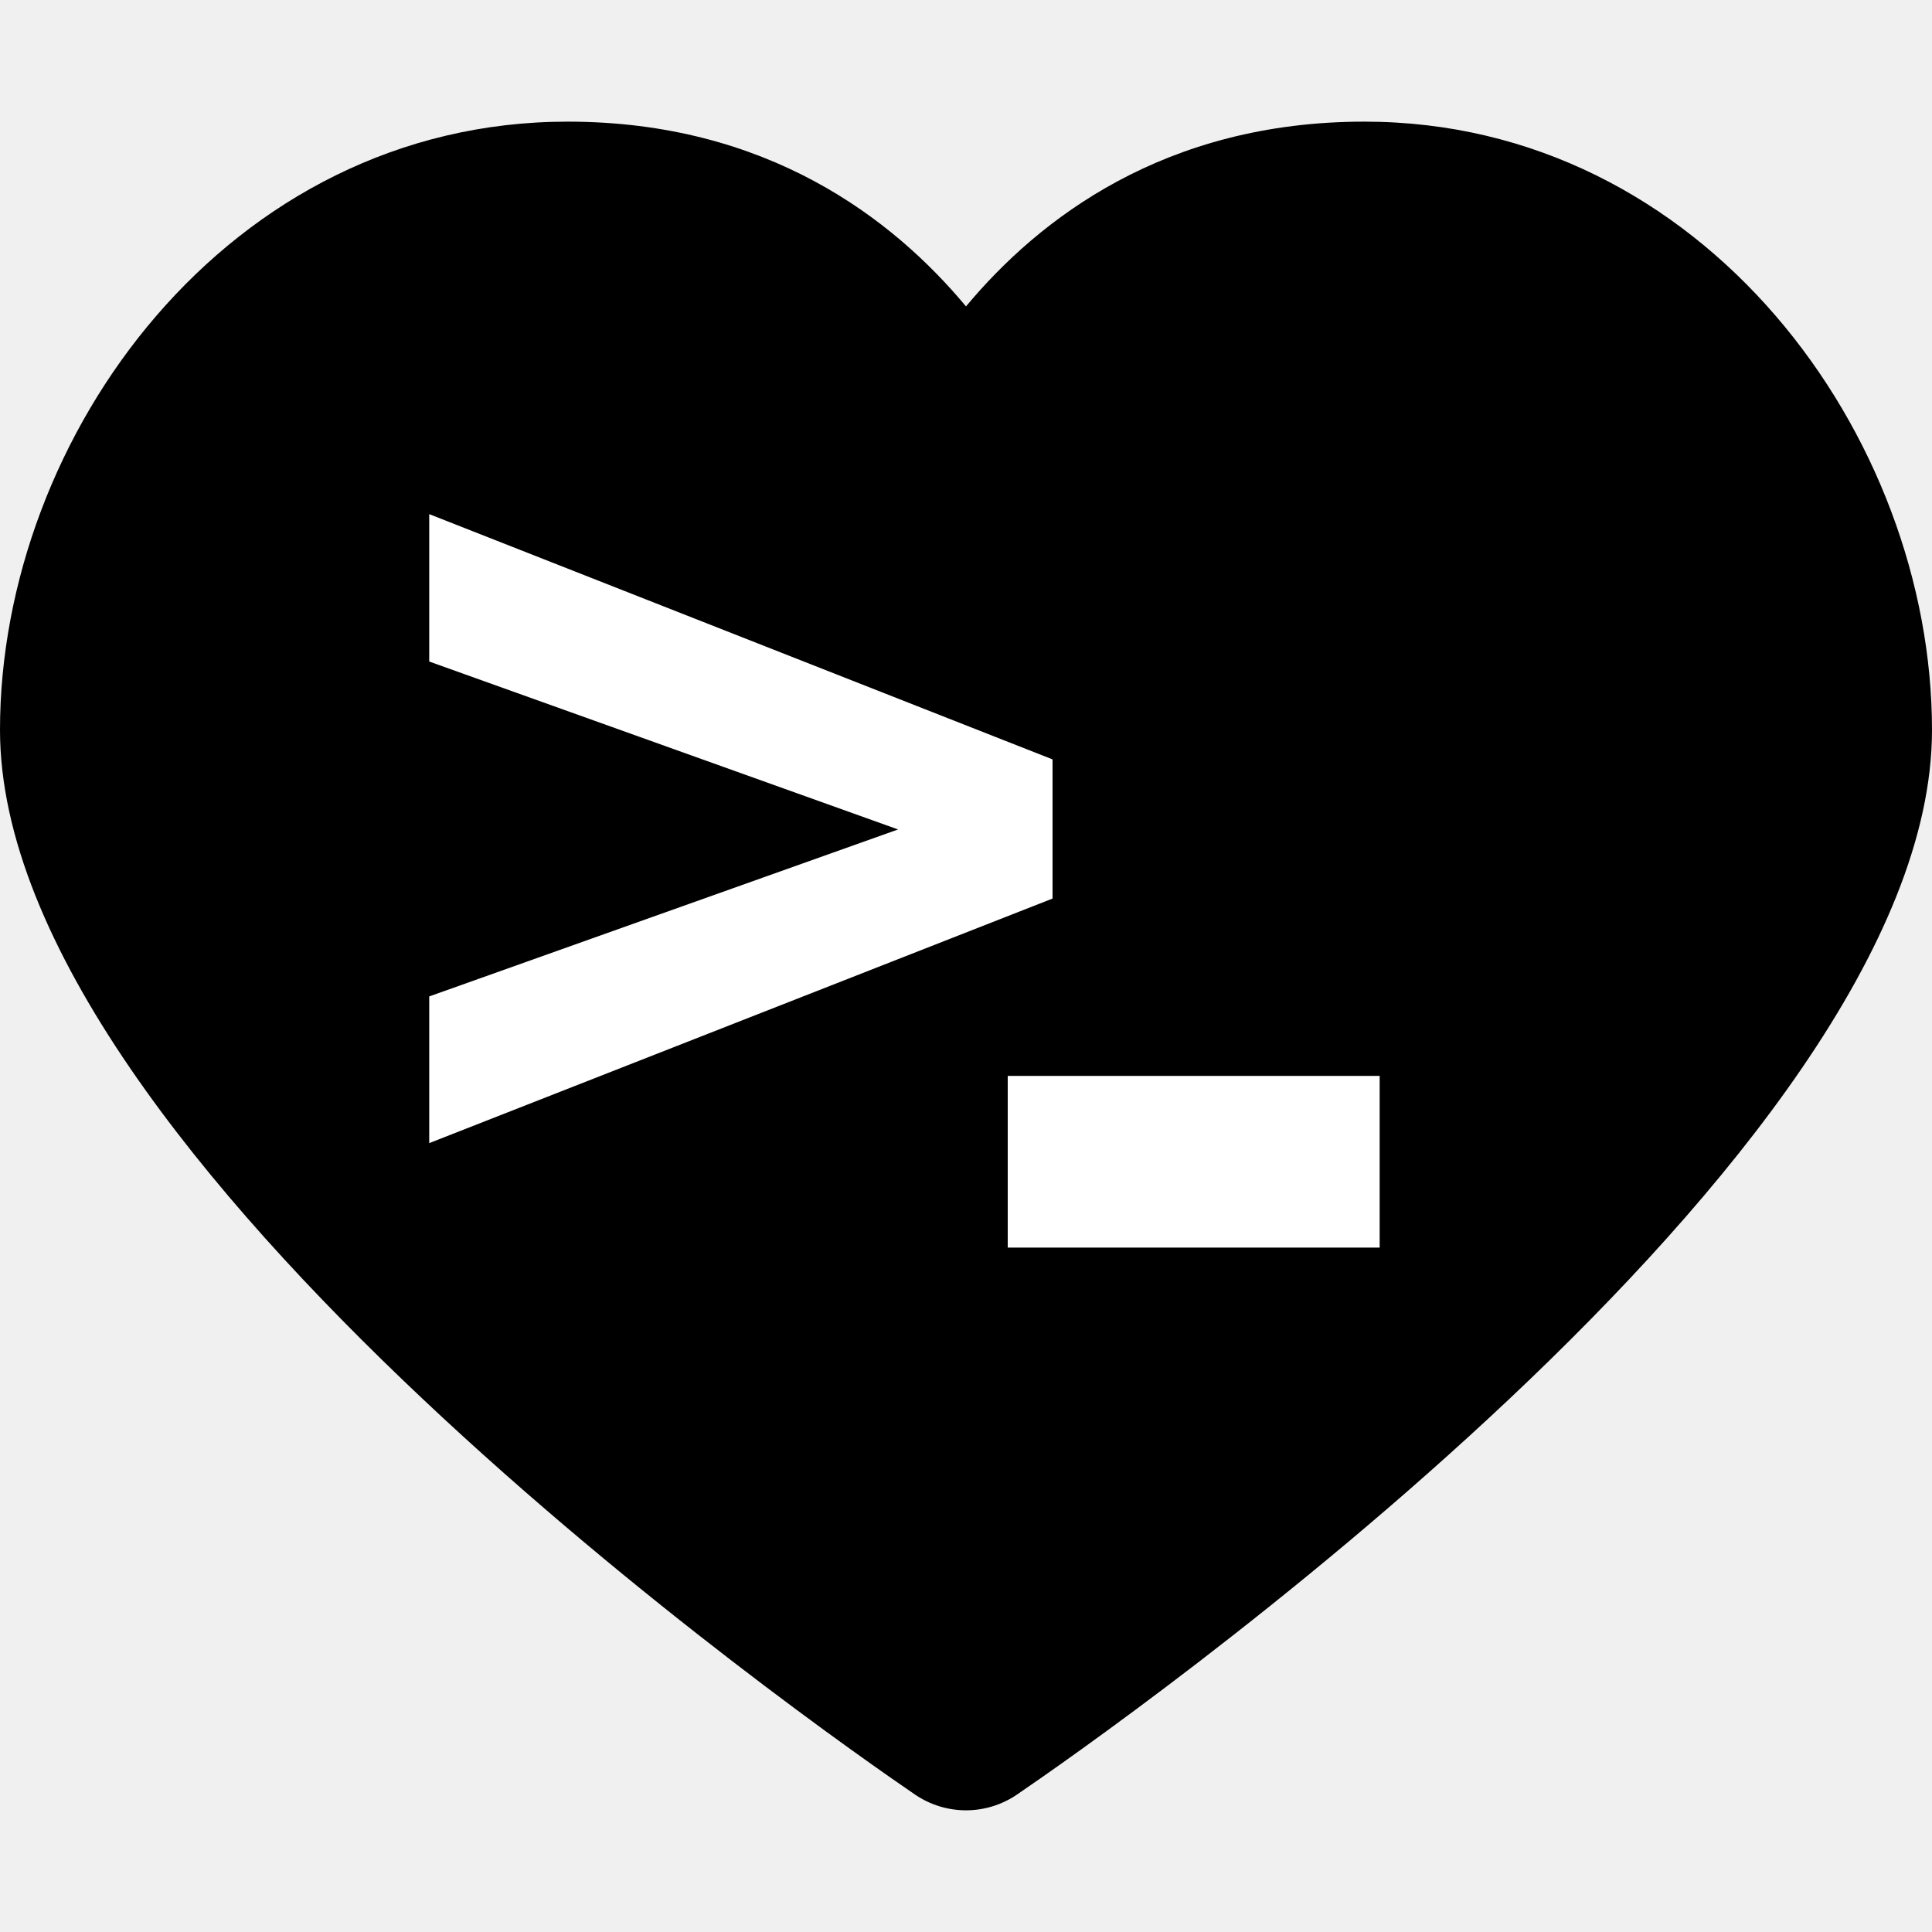
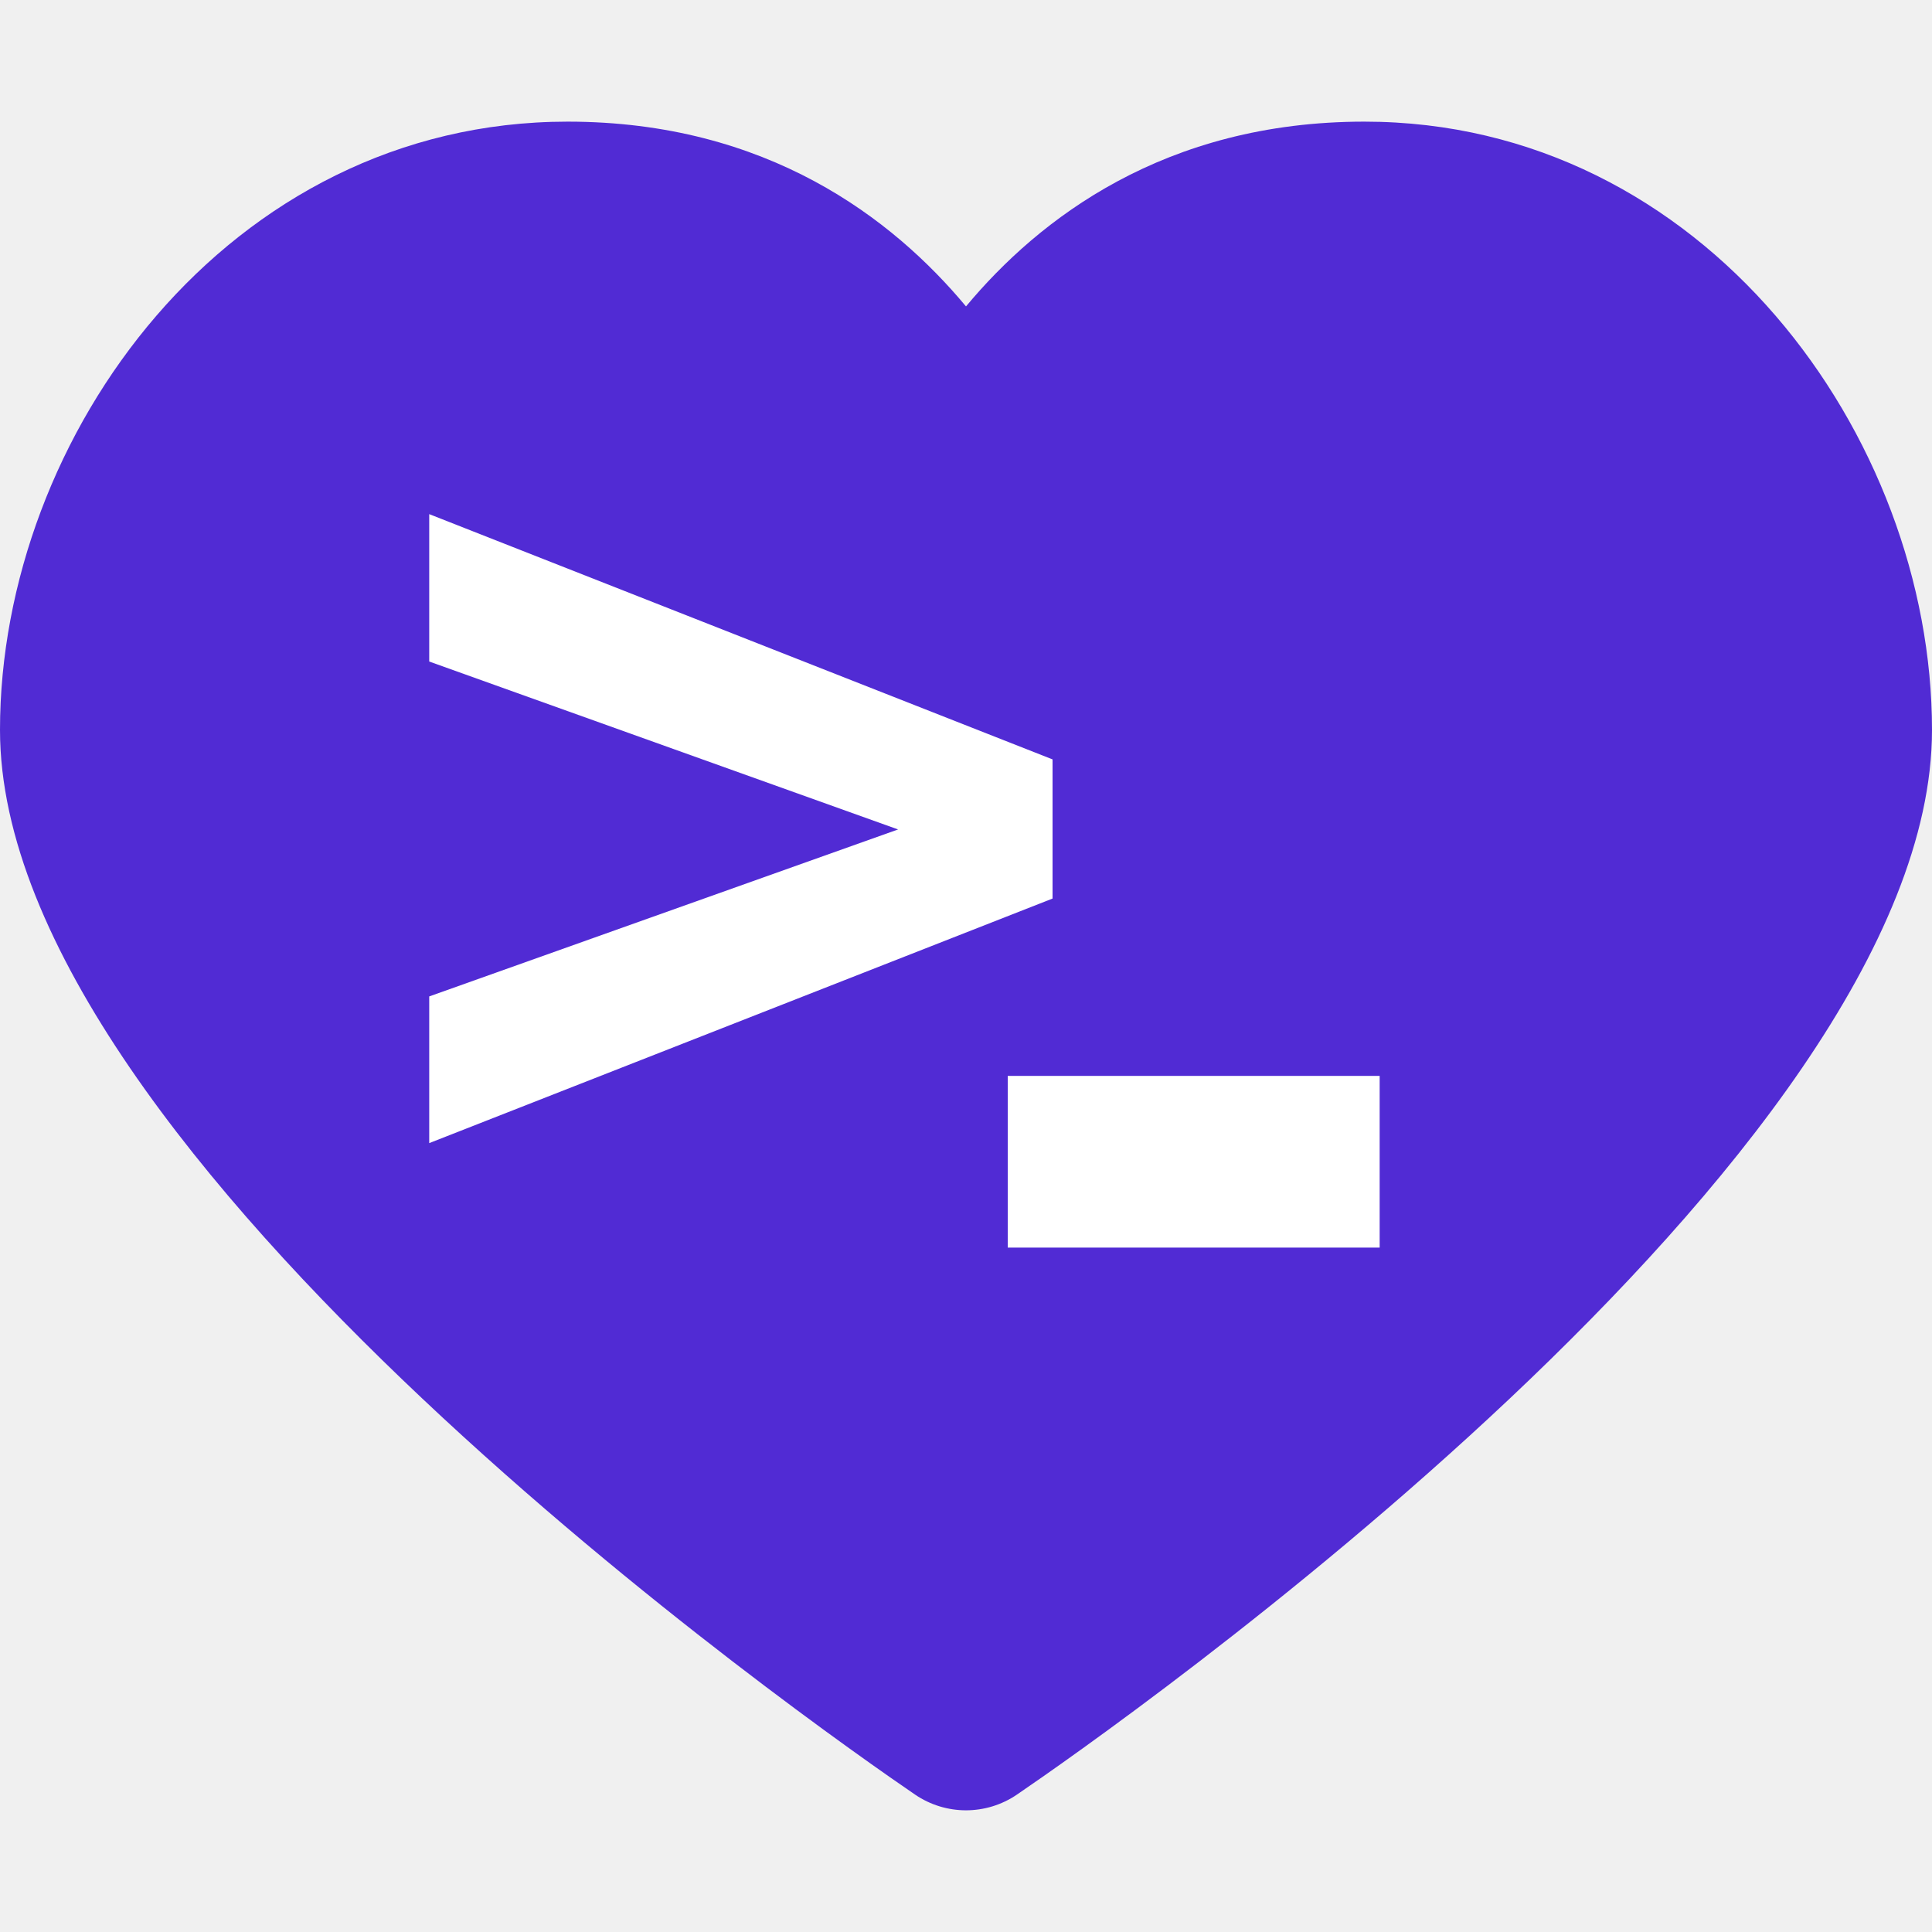
<svg xmlns="http://www.w3.org/2000/svg" width="128pt" height="128pt" version="1.1" viewBox="0 0 128 128">
-   <path d="m90.391 8.059c-13.211 0-21.551 6.43-26.391 12.242-4.84-5.812-13.176-12.242-26.395-12.242-22.496 0-37.605 20.84-37.605 40.301 0 28.332 54.422 66.305 60.629 70.539 1.016 0.691 2.195 1.039 3.371 1.039s2.356-0.348 3.371-1.039c6.207-4.231 60.629-42.203 60.629-70.539 0-19.461-15.113-40.301-37.609-40.301z" fill="#000000" />
+   <path d="m90.391 8.059c-13.211 0-21.551 6.43-26.391 12.242-4.84-5.812-13.176-12.242-26.395-12.242-22.496 0-37.605 20.84-37.605 40.301 0 28.332 54.422 66.305 60.629 70.539 1.016 0.691 2.195 1.039 3.371 1.039s2.356-0.348 3.371-1.039c6.207-4.231 60.629-42.203 60.629-70.539 0-19.461-15.113-40.301-37.609-40.301z" fill="#512BD4" />
  <text fill="white" x="25" y="80" font-family="Consolas" font-size="80" font-weight="bold">
    &gt;
 </text>
  <text fill="white" x="55" y="100" font-family="Consolas" font-size="80" font-weight="bold">
    -
 </text>
</svg>
